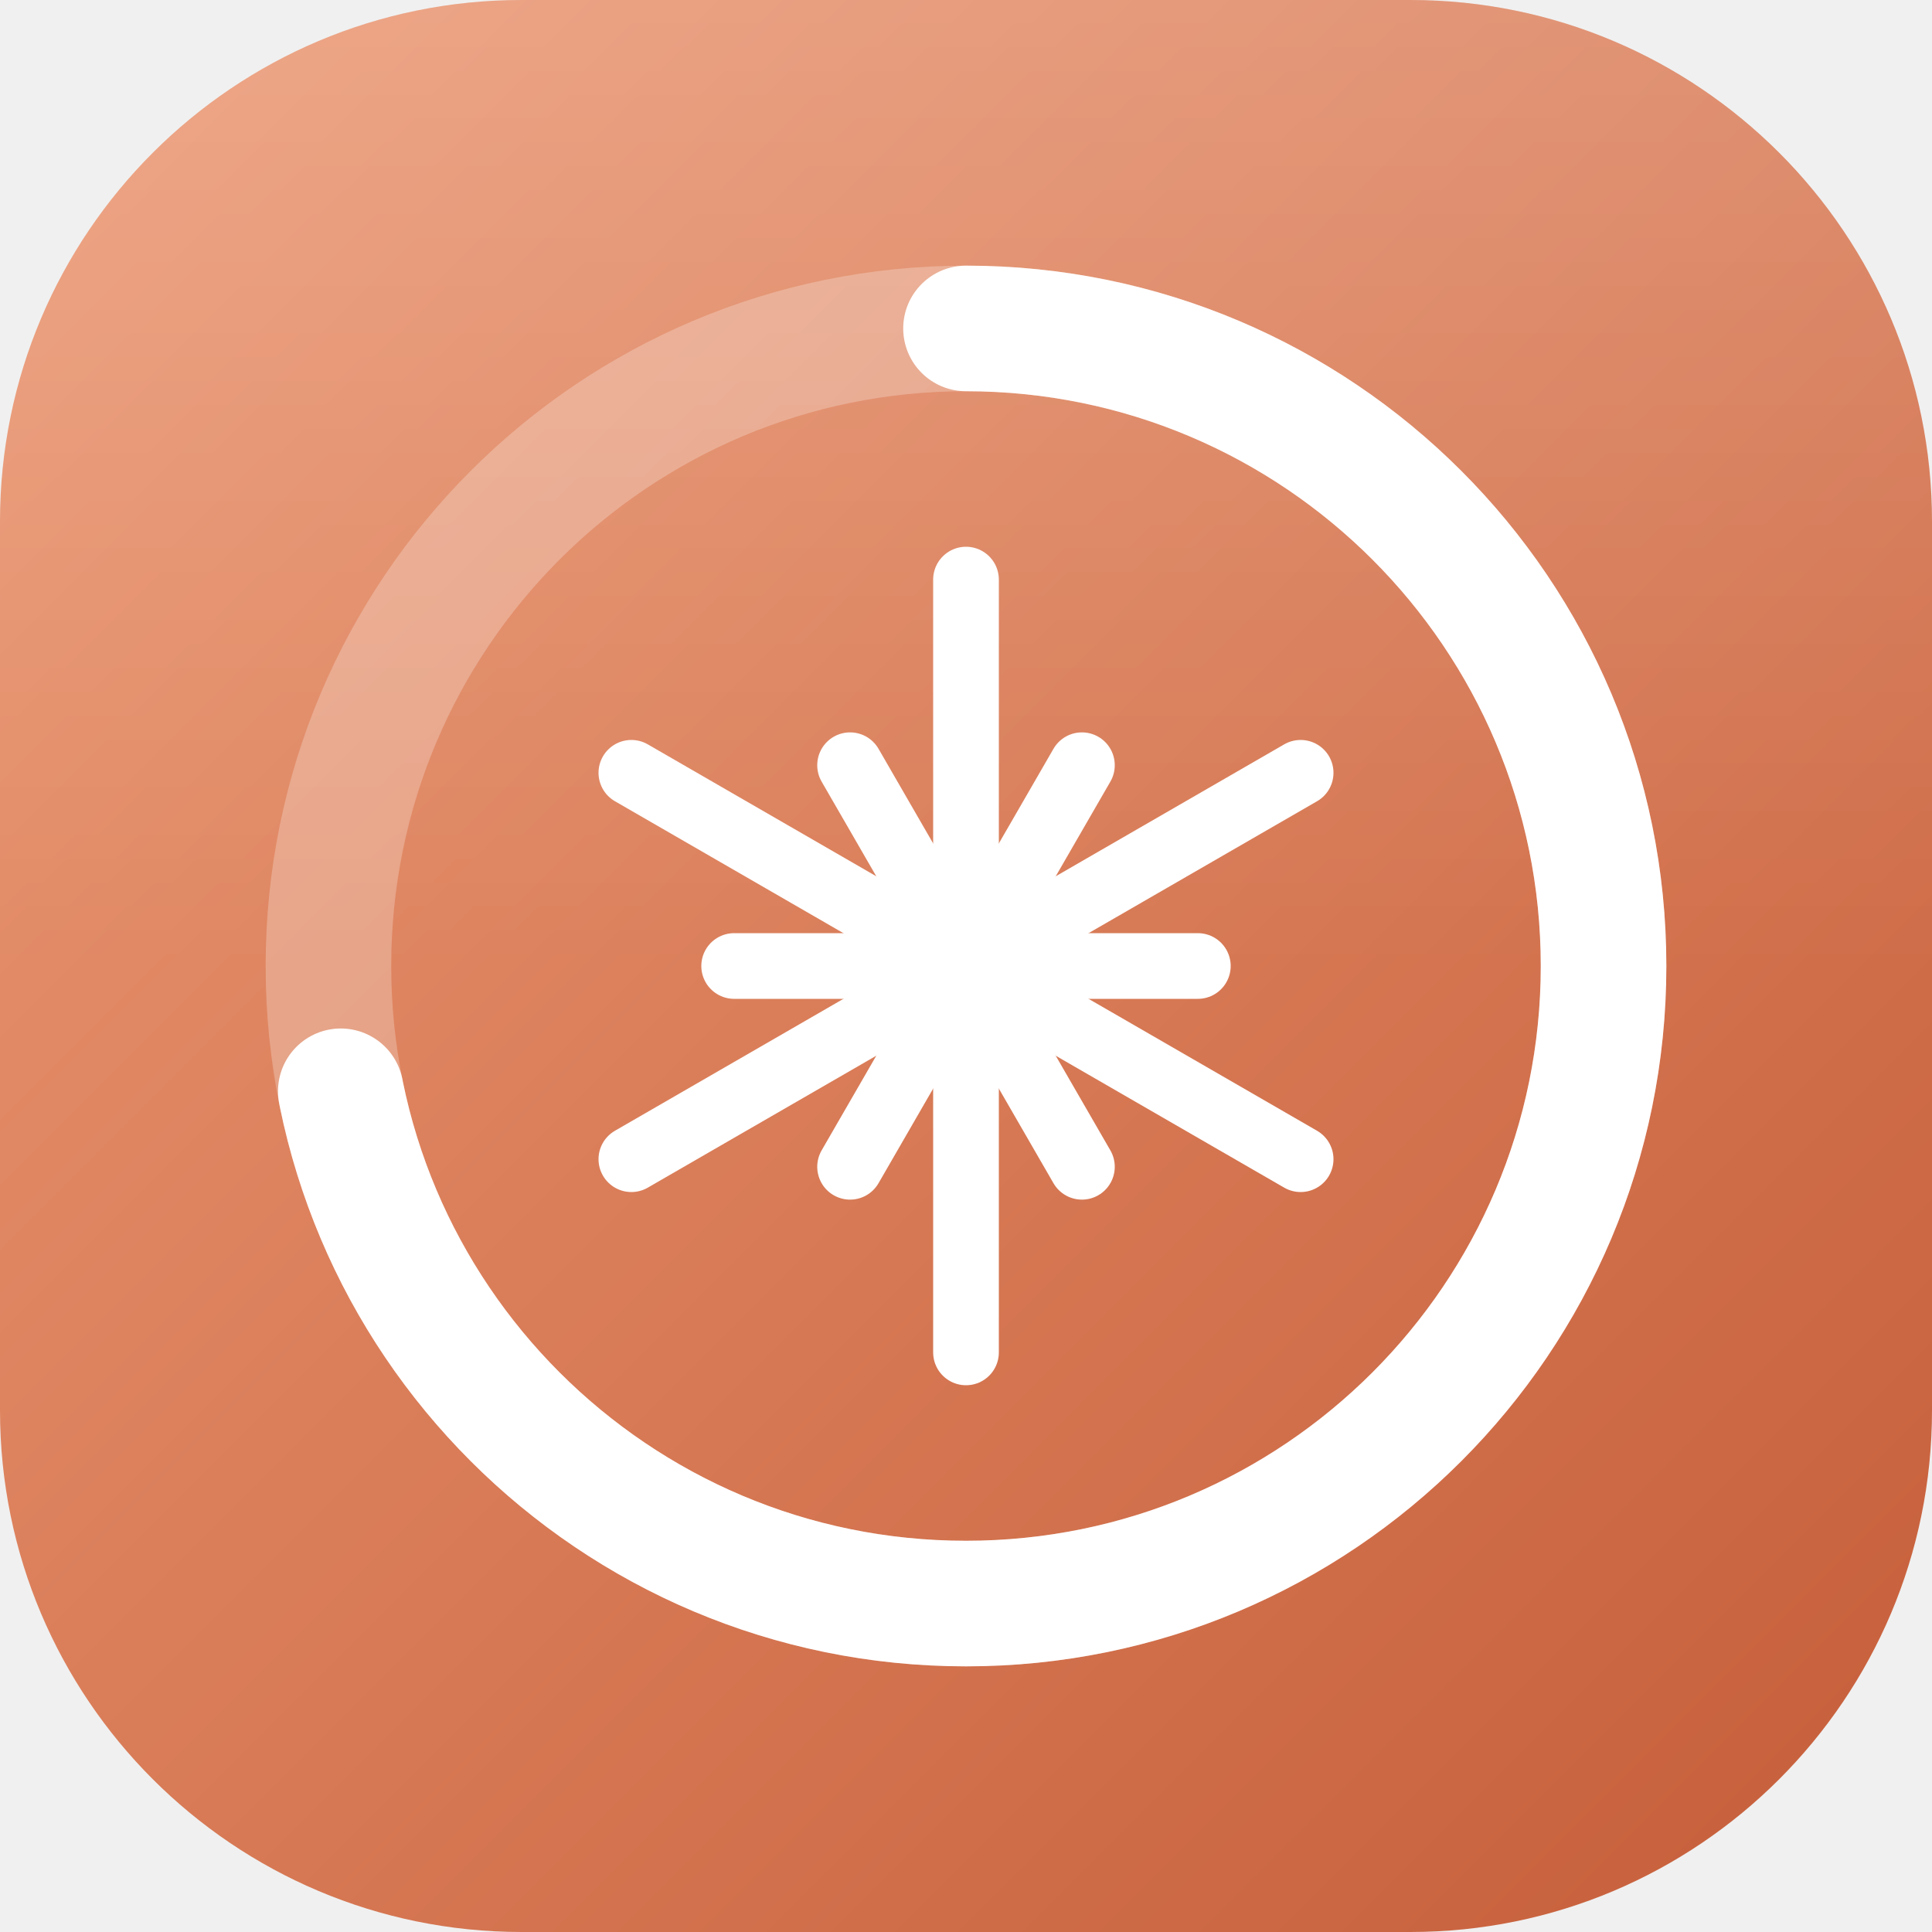
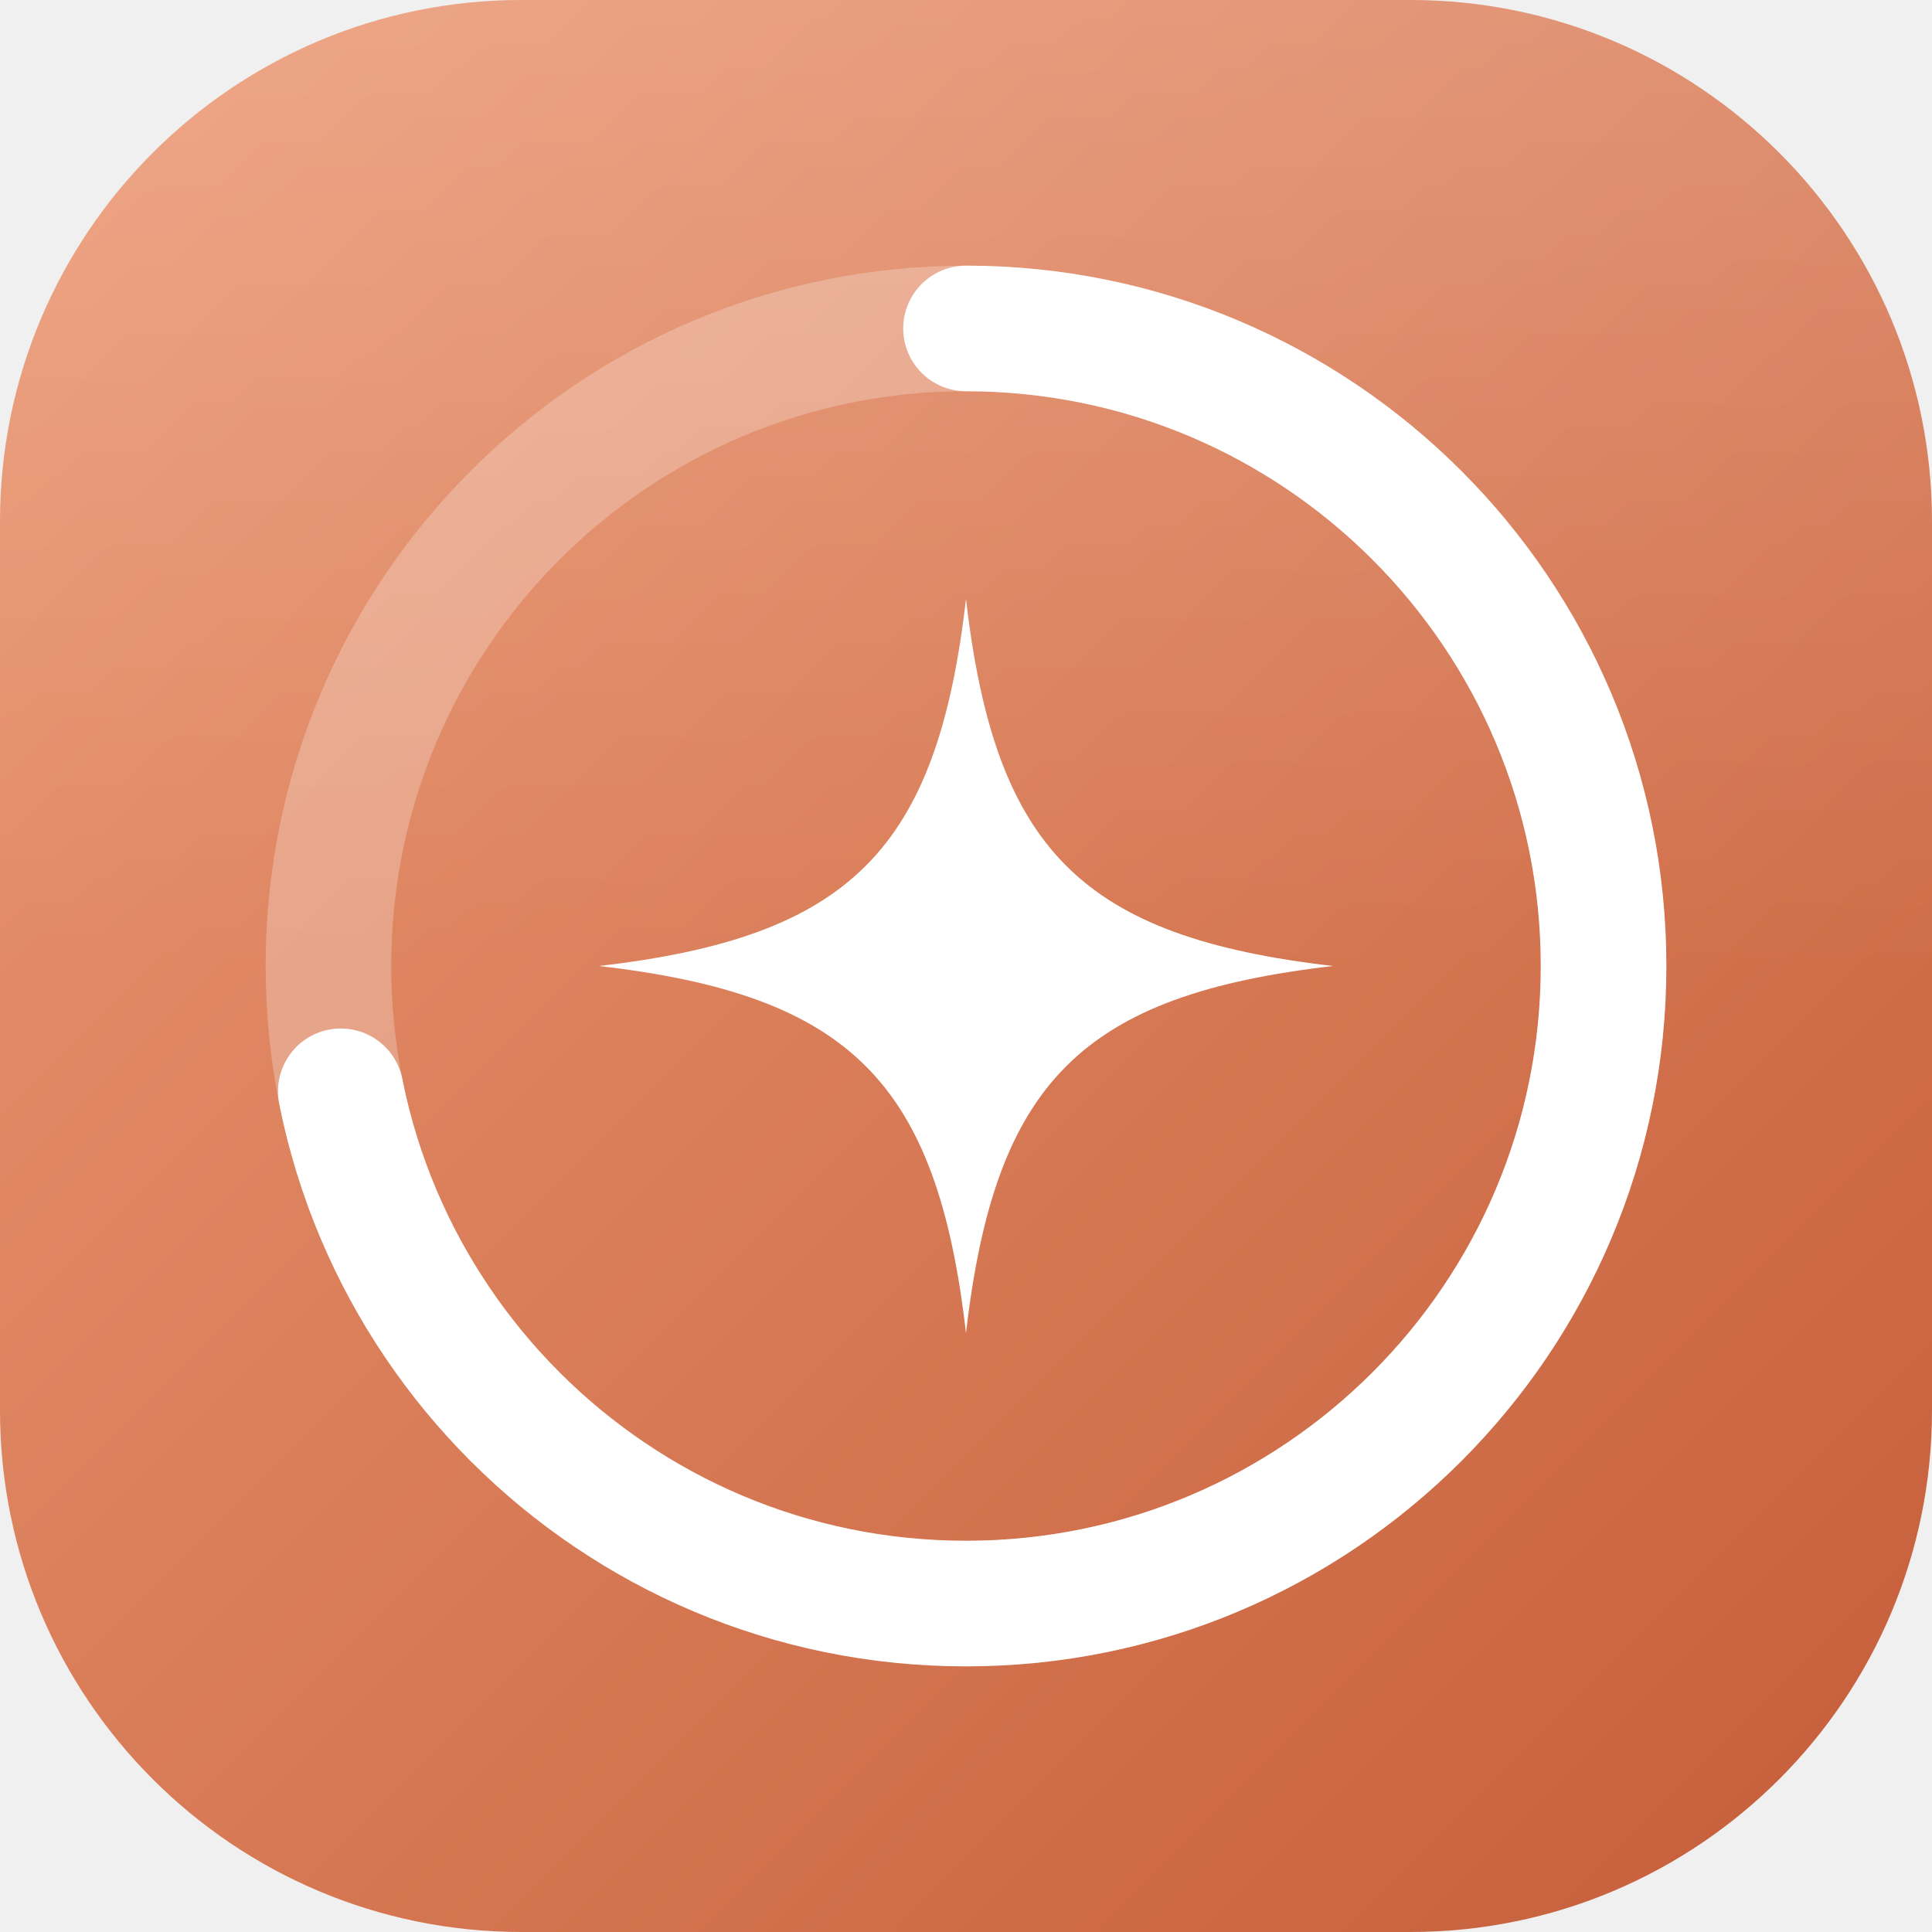
<svg xmlns="http://www.w3.org/2000/svg" width="1024" height="1024" viewBox="0 0 100 100">
  <defs>
    <linearGradient id="coral" x1="0" y1="0" x2="1" y2="1">
      <stop offset="0" stop-color="#EC9A75" />
      <stop offset="1" stop-color="#C55D39" />
    </linearGradient>
    <linearGradient id="gloss" x1="0" y1="0" x2="0" y2="1">
      <stop offset="0" stop-color="#ffffff" stop-opacity="0.16" />
      <stop offset="0.5" stop-color="#ffffff" stop-opacity="0" />
    </linearGradient>
  </defs>
  <rect x="0" y="0" width="100" height="100" rx="27" fill="url(#coral)" />
  <rect x="0" y="0" width="100" height="100" rx="27" fill="url(#gloss)" />
  <circle cx="50" cy="50" r="33" fill="none" stroke="#ffffff" stroke-opacity="0.25" stroke-width="6.5" />
  <circle cx="50" cy="50" r="33" fill="none" stroke="#ffffff" stroke-width="6.5" stroke-linecap="round" stroke-dasharray="149 207" transform="rotate(-90 50 50)" />
-   <g stroke="#ffffff" stroke-width="3.4" stroke-linecap="round">
-     <line x1="50" y1="48.5" x2="50" y2="30" />
-     <line x1="50" y1="48.5" x2="50" y2="30" transform="rotate(60 50 50)" />
-     <line x1="50" y1="48.5" x2="50" y2="30" transform="rotate(120 50 50)" />
-     <line x1="50" y1="48.5" x2="50" y2="30" transform="rotate(180 50 50)" />
-     <line x1="50" y1="48.5" x2="50" y2="30" transform="rotate(240 50 50)" />
-     <line x1="50" y1="48.5" x2="50" y2="30" transform="rotate(300 50 50)" />
-     <line x1="50" y1="48.5" x2="50" y2="38" transform="rotate(30 50 50)" />
-     <line x1="50" y1="48.5" x2="50" y2="38" transform="rotate(90 50 50)" />
-     <line x1="50" y1="48.5" x2="50" y2="38" transform="rotate(150 50 50)" />
-     <line x1="50" y1="48.5" x2="50" y2="38" transform="rotate(210 50 50)" />
-     <line x1="50" y1="48.5" x2="50" y2="38" transform="rotate(270 50 50)" />
-     <line x1="50" y1="48.5" x2="50" y2="38" transform="rotate(330 50 50)" />
-   </g>
-   <circle cx="50" cy="50" r="3" fill="#ffffff" />
+   <path d="M50 31 C51.5 44, 56 48.5, 69 50 C56 51.5, 51.5 56, 50 69 C48.5 56, 44 51.5, 31 50 C44 48.5, 48.5 44, 50 31 Z" fill="#ffffff" />
</svg>
